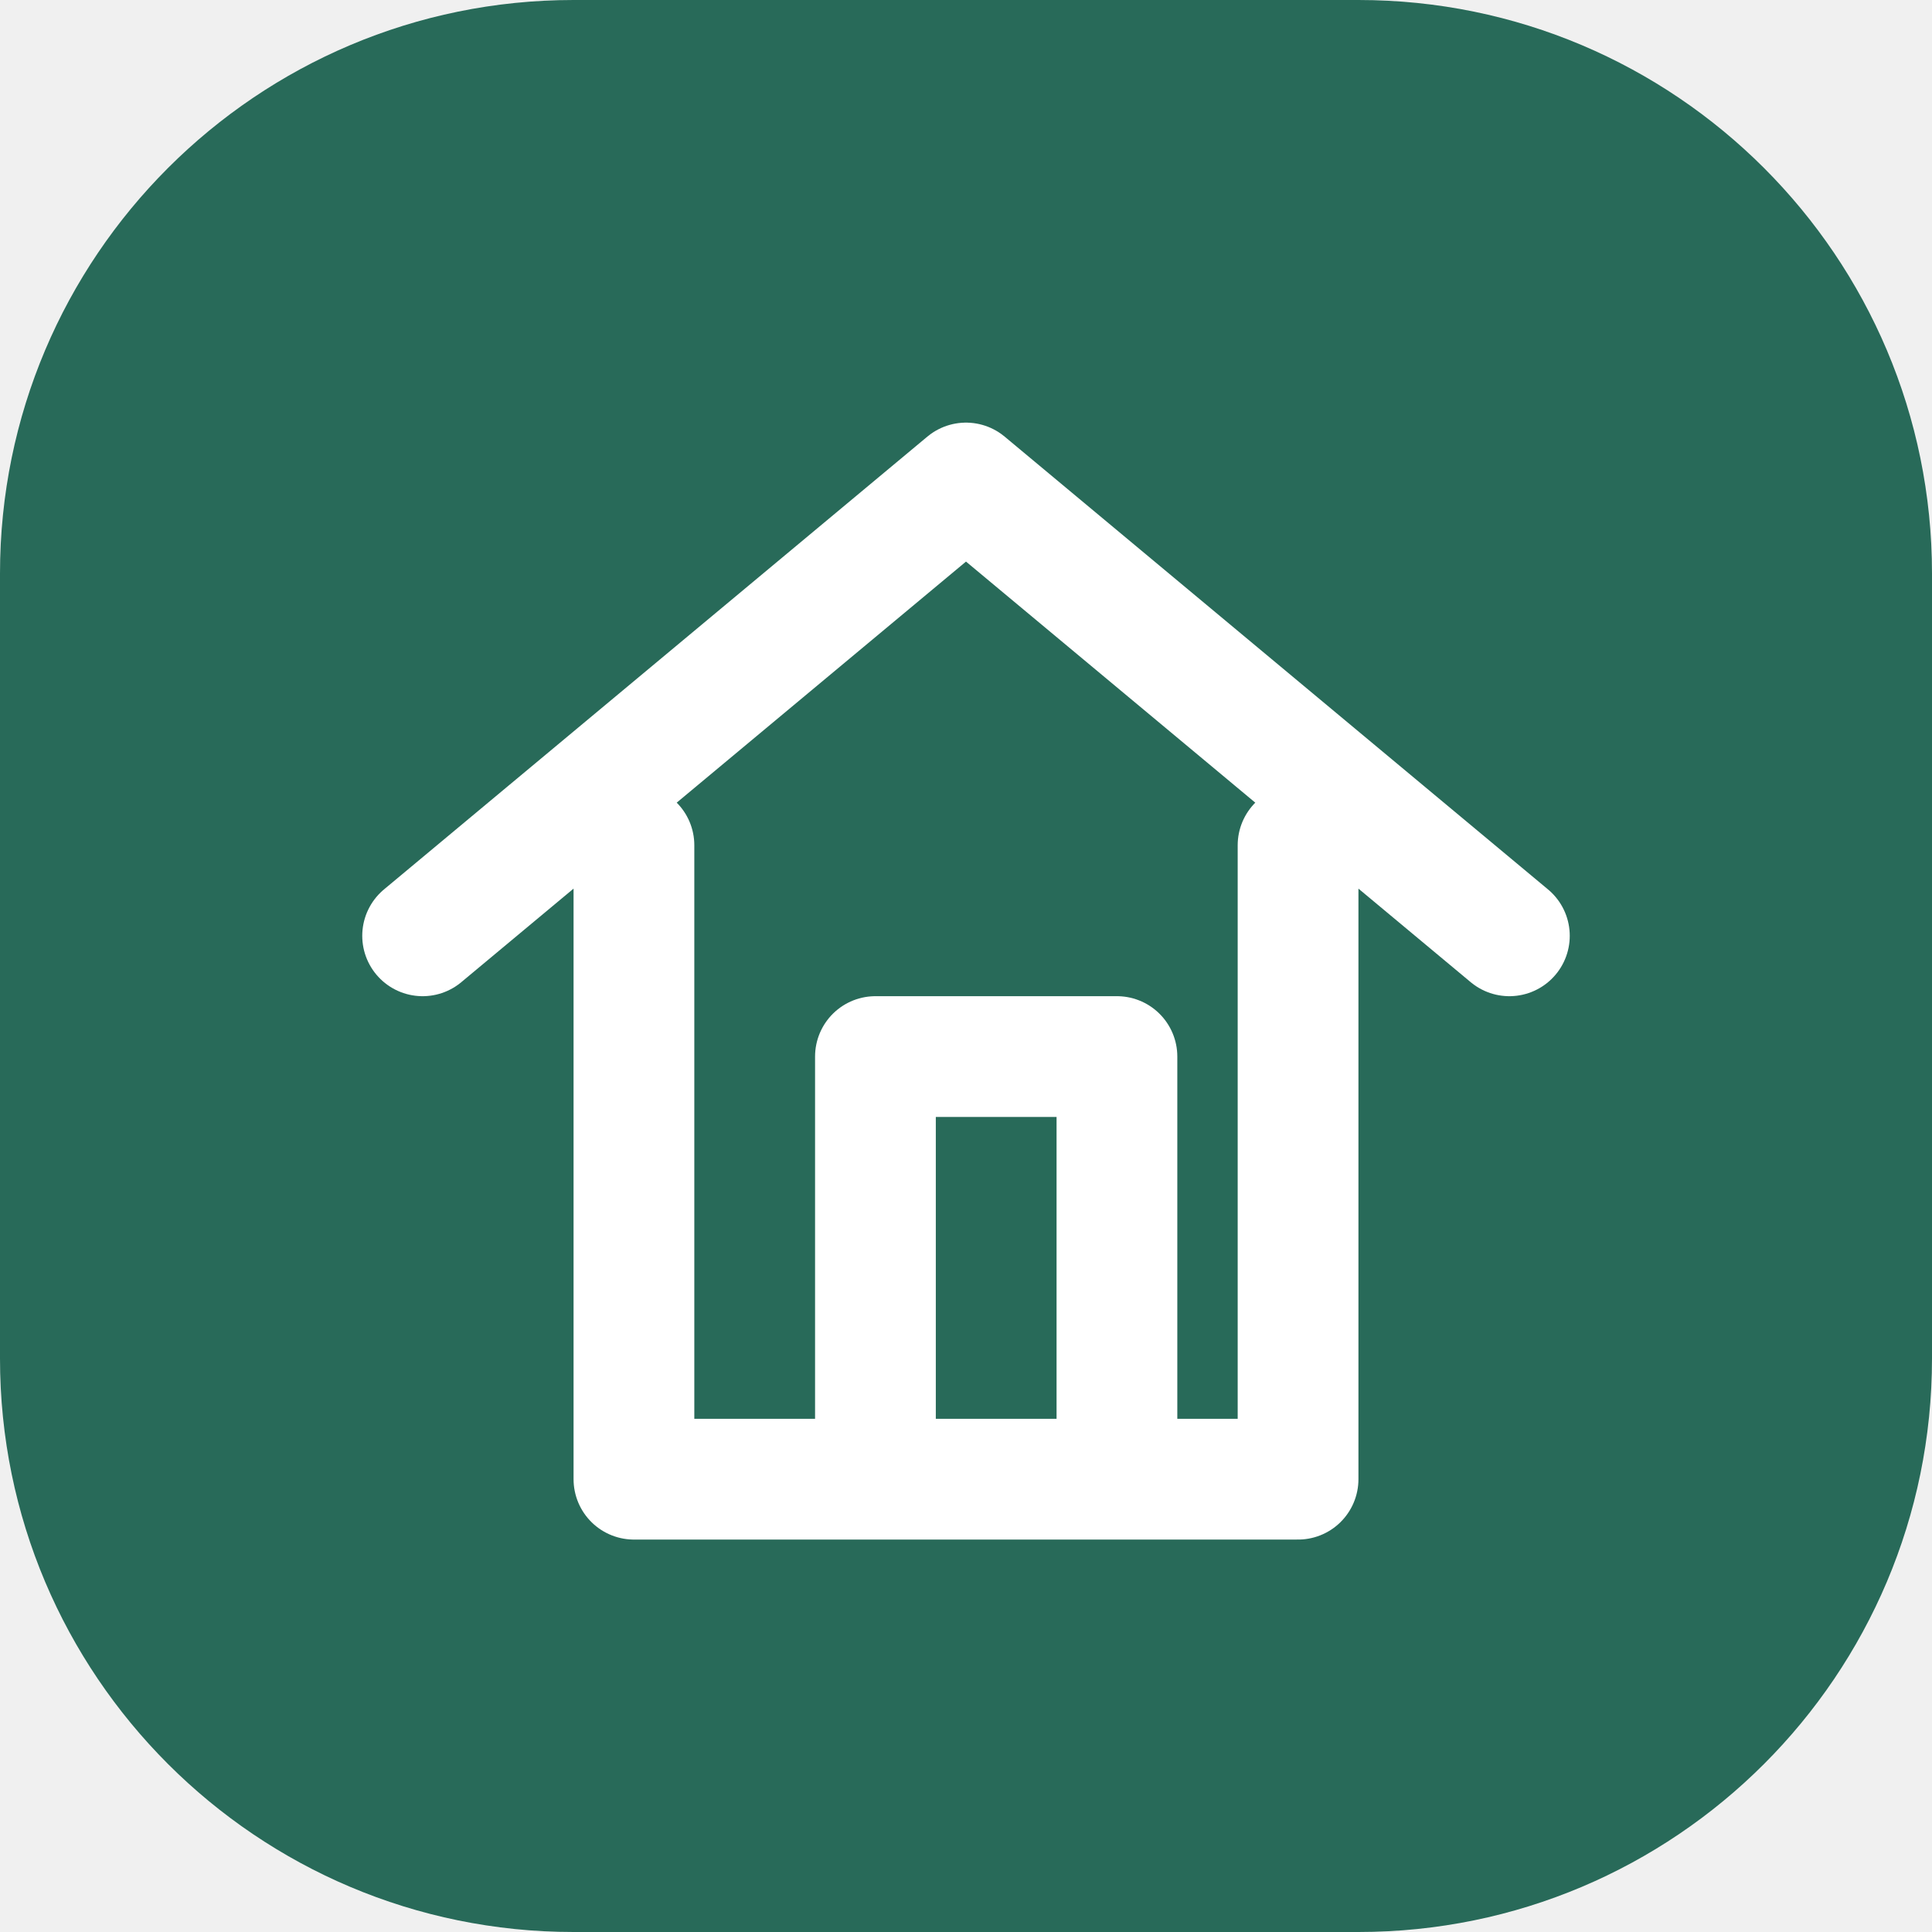
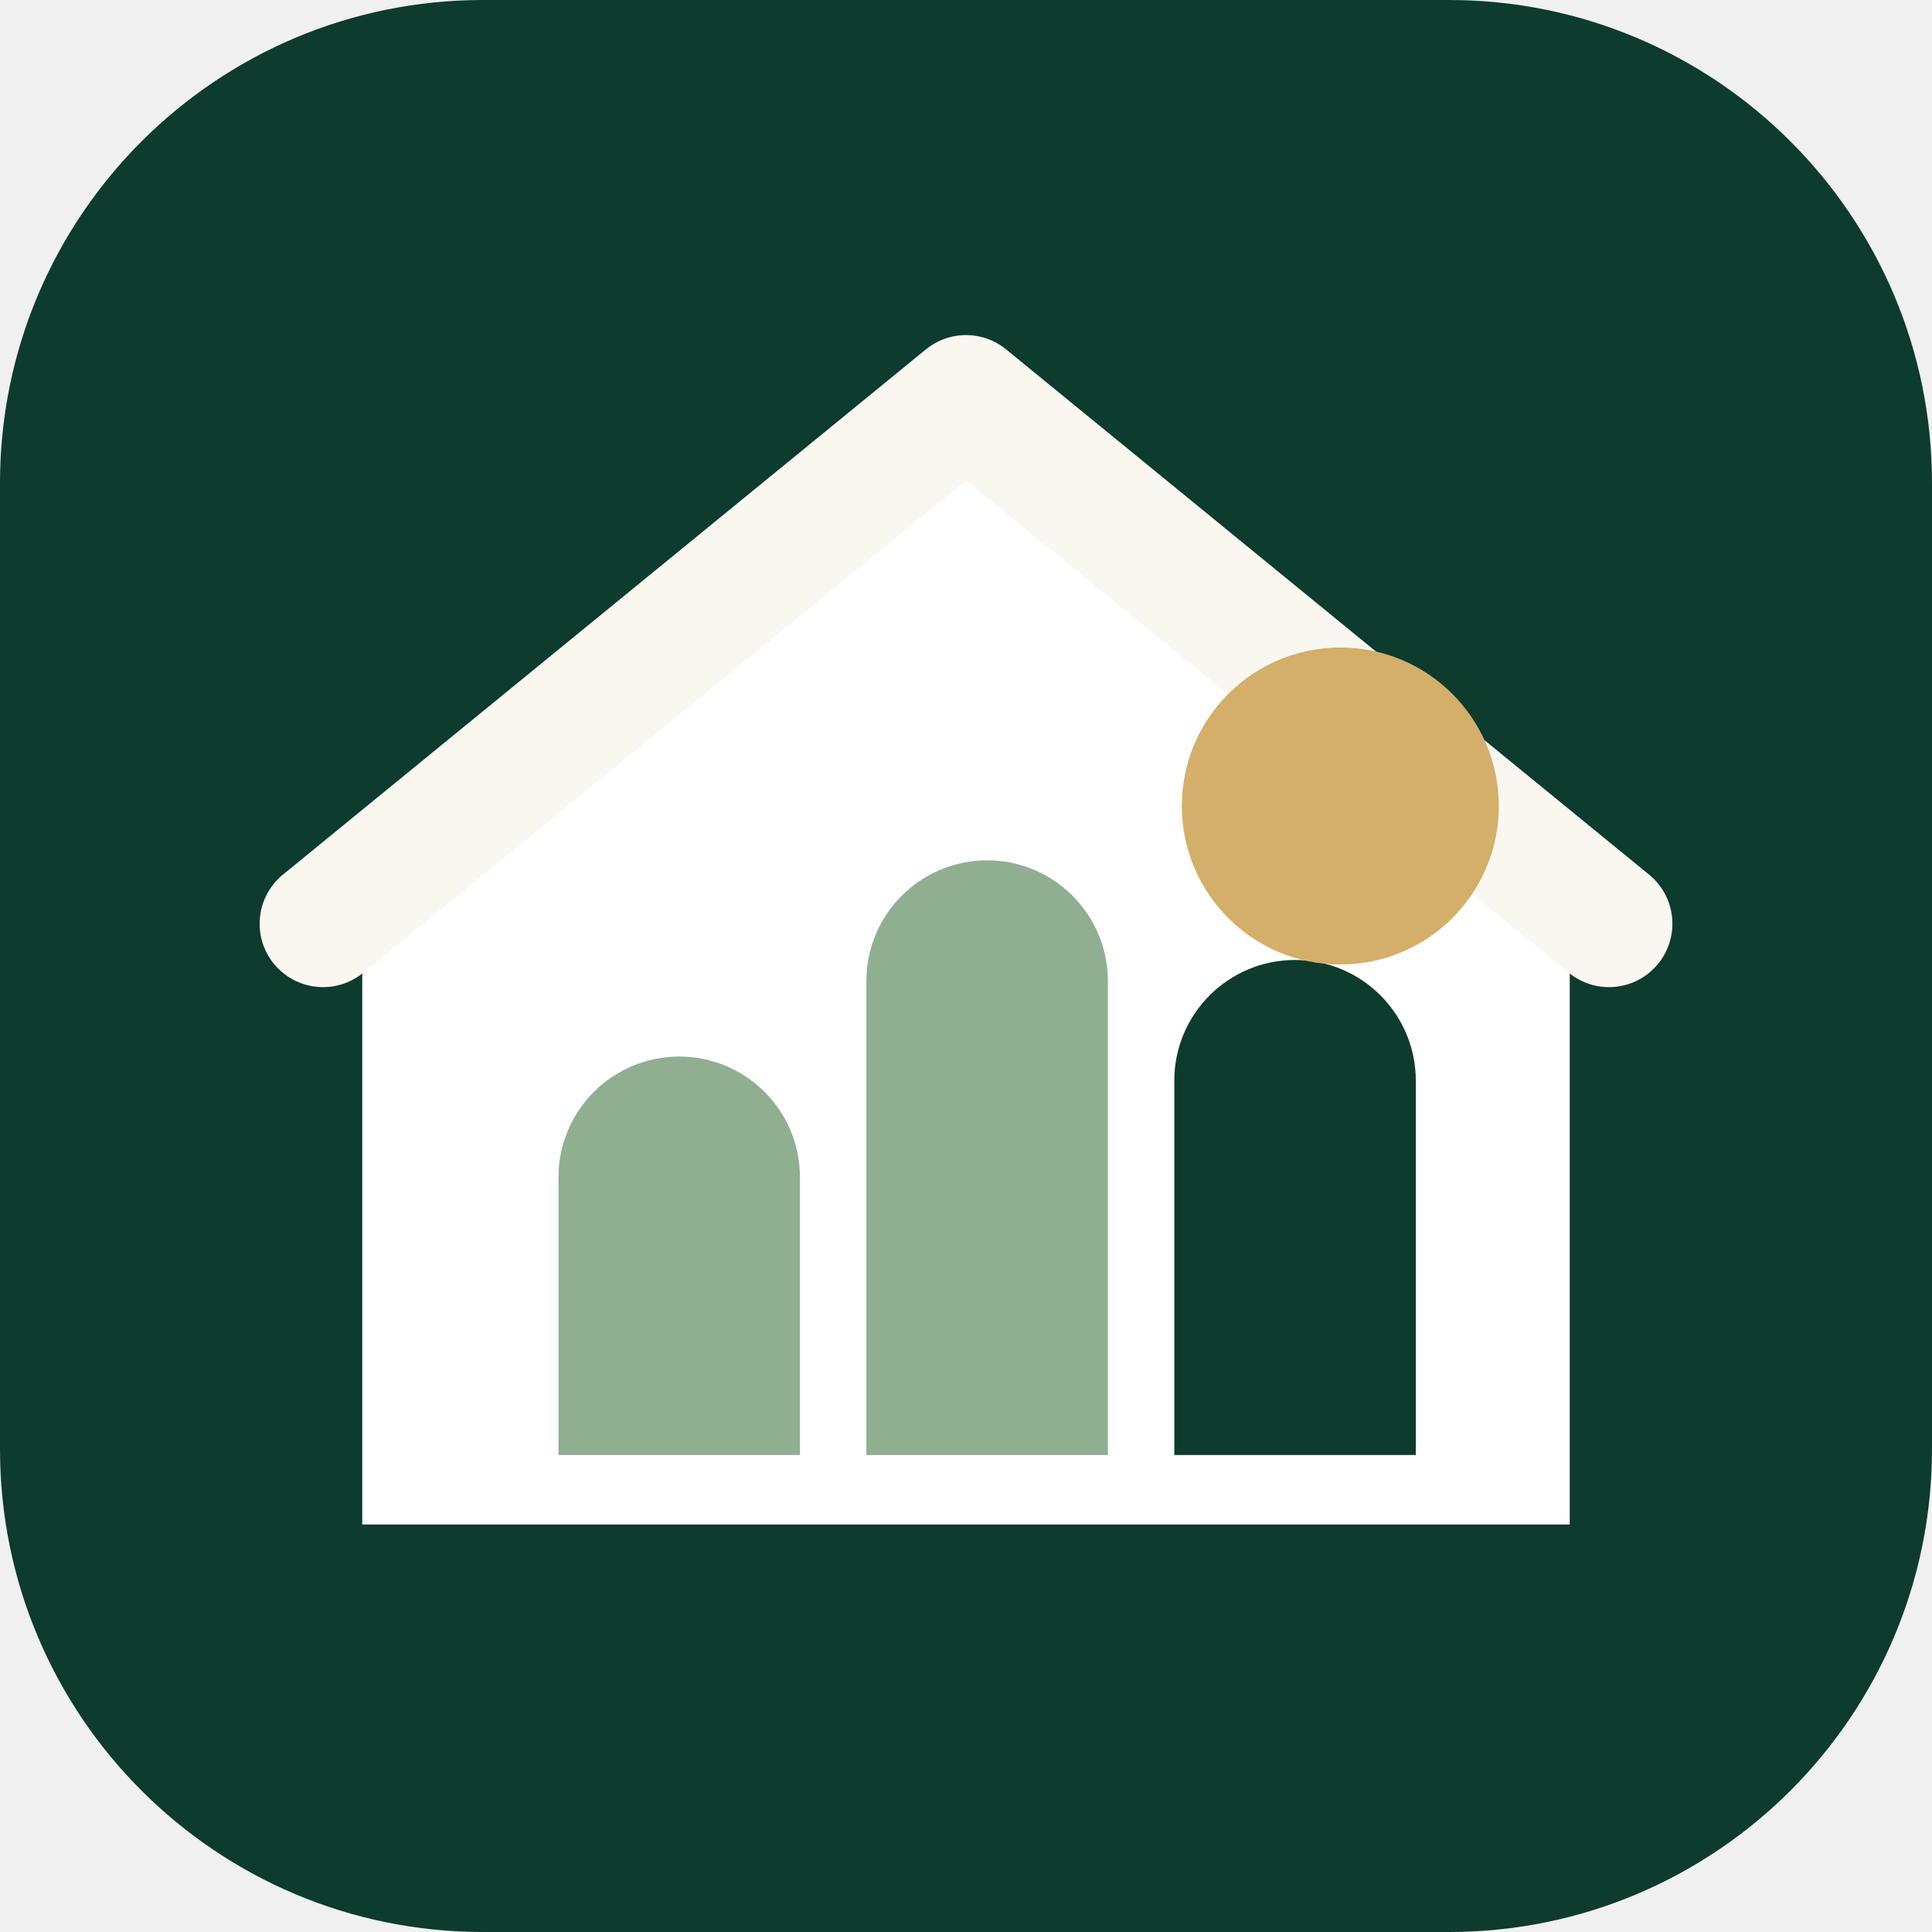
- <svg xmlns="http://www.w3.org/2000/svg" viewBox="0 0 64 64">
-   <rect width="64" height="64" rx="19" fill="#286a59" />
-   <path d="M14 31 32 16l18 15M21 28v21h22V28M29 49V35h8v14" fill="none" stroke="white" stroke-width="4" stroke-linecap="round" stroke-linejoin="round" />
+ <svg xmlns="http://www.w3.org/2000/svg" viewBox="0 0 64 64" role="img" aria-label="Oiko">
+   <rect x="0" y="0" width="64" height="64" rx="16" fill="#0D3B2E" />
+   <path d="M12 30.8 32 14.5 52 30.8V50.5H12V30.8Z" fill="#FFFFFF" />
+   <path d="M10.7 30.6 32 13.2l21.3 17.4" fill="none" stroke="#FAF7F1" stroke-width="4.2" stroke-linecap="round" stroke-linejoin="round" />
+   <path d="M18.5 48.2V39a4 4 0 0 1 8 0v9.2Zm10.2 0V32.5a4 4 0 0 1 8 0v15.7Z" fill="#90AF91" />
+   <path d="M38.9 48.2V35.8a4 4 0 0 1 8 0v12.4Z" fill="#0D3B2E" />
+   <circle cx="44.4" cy="26.7" r="5.25" fill="#D4AF6A" />
</svg>
